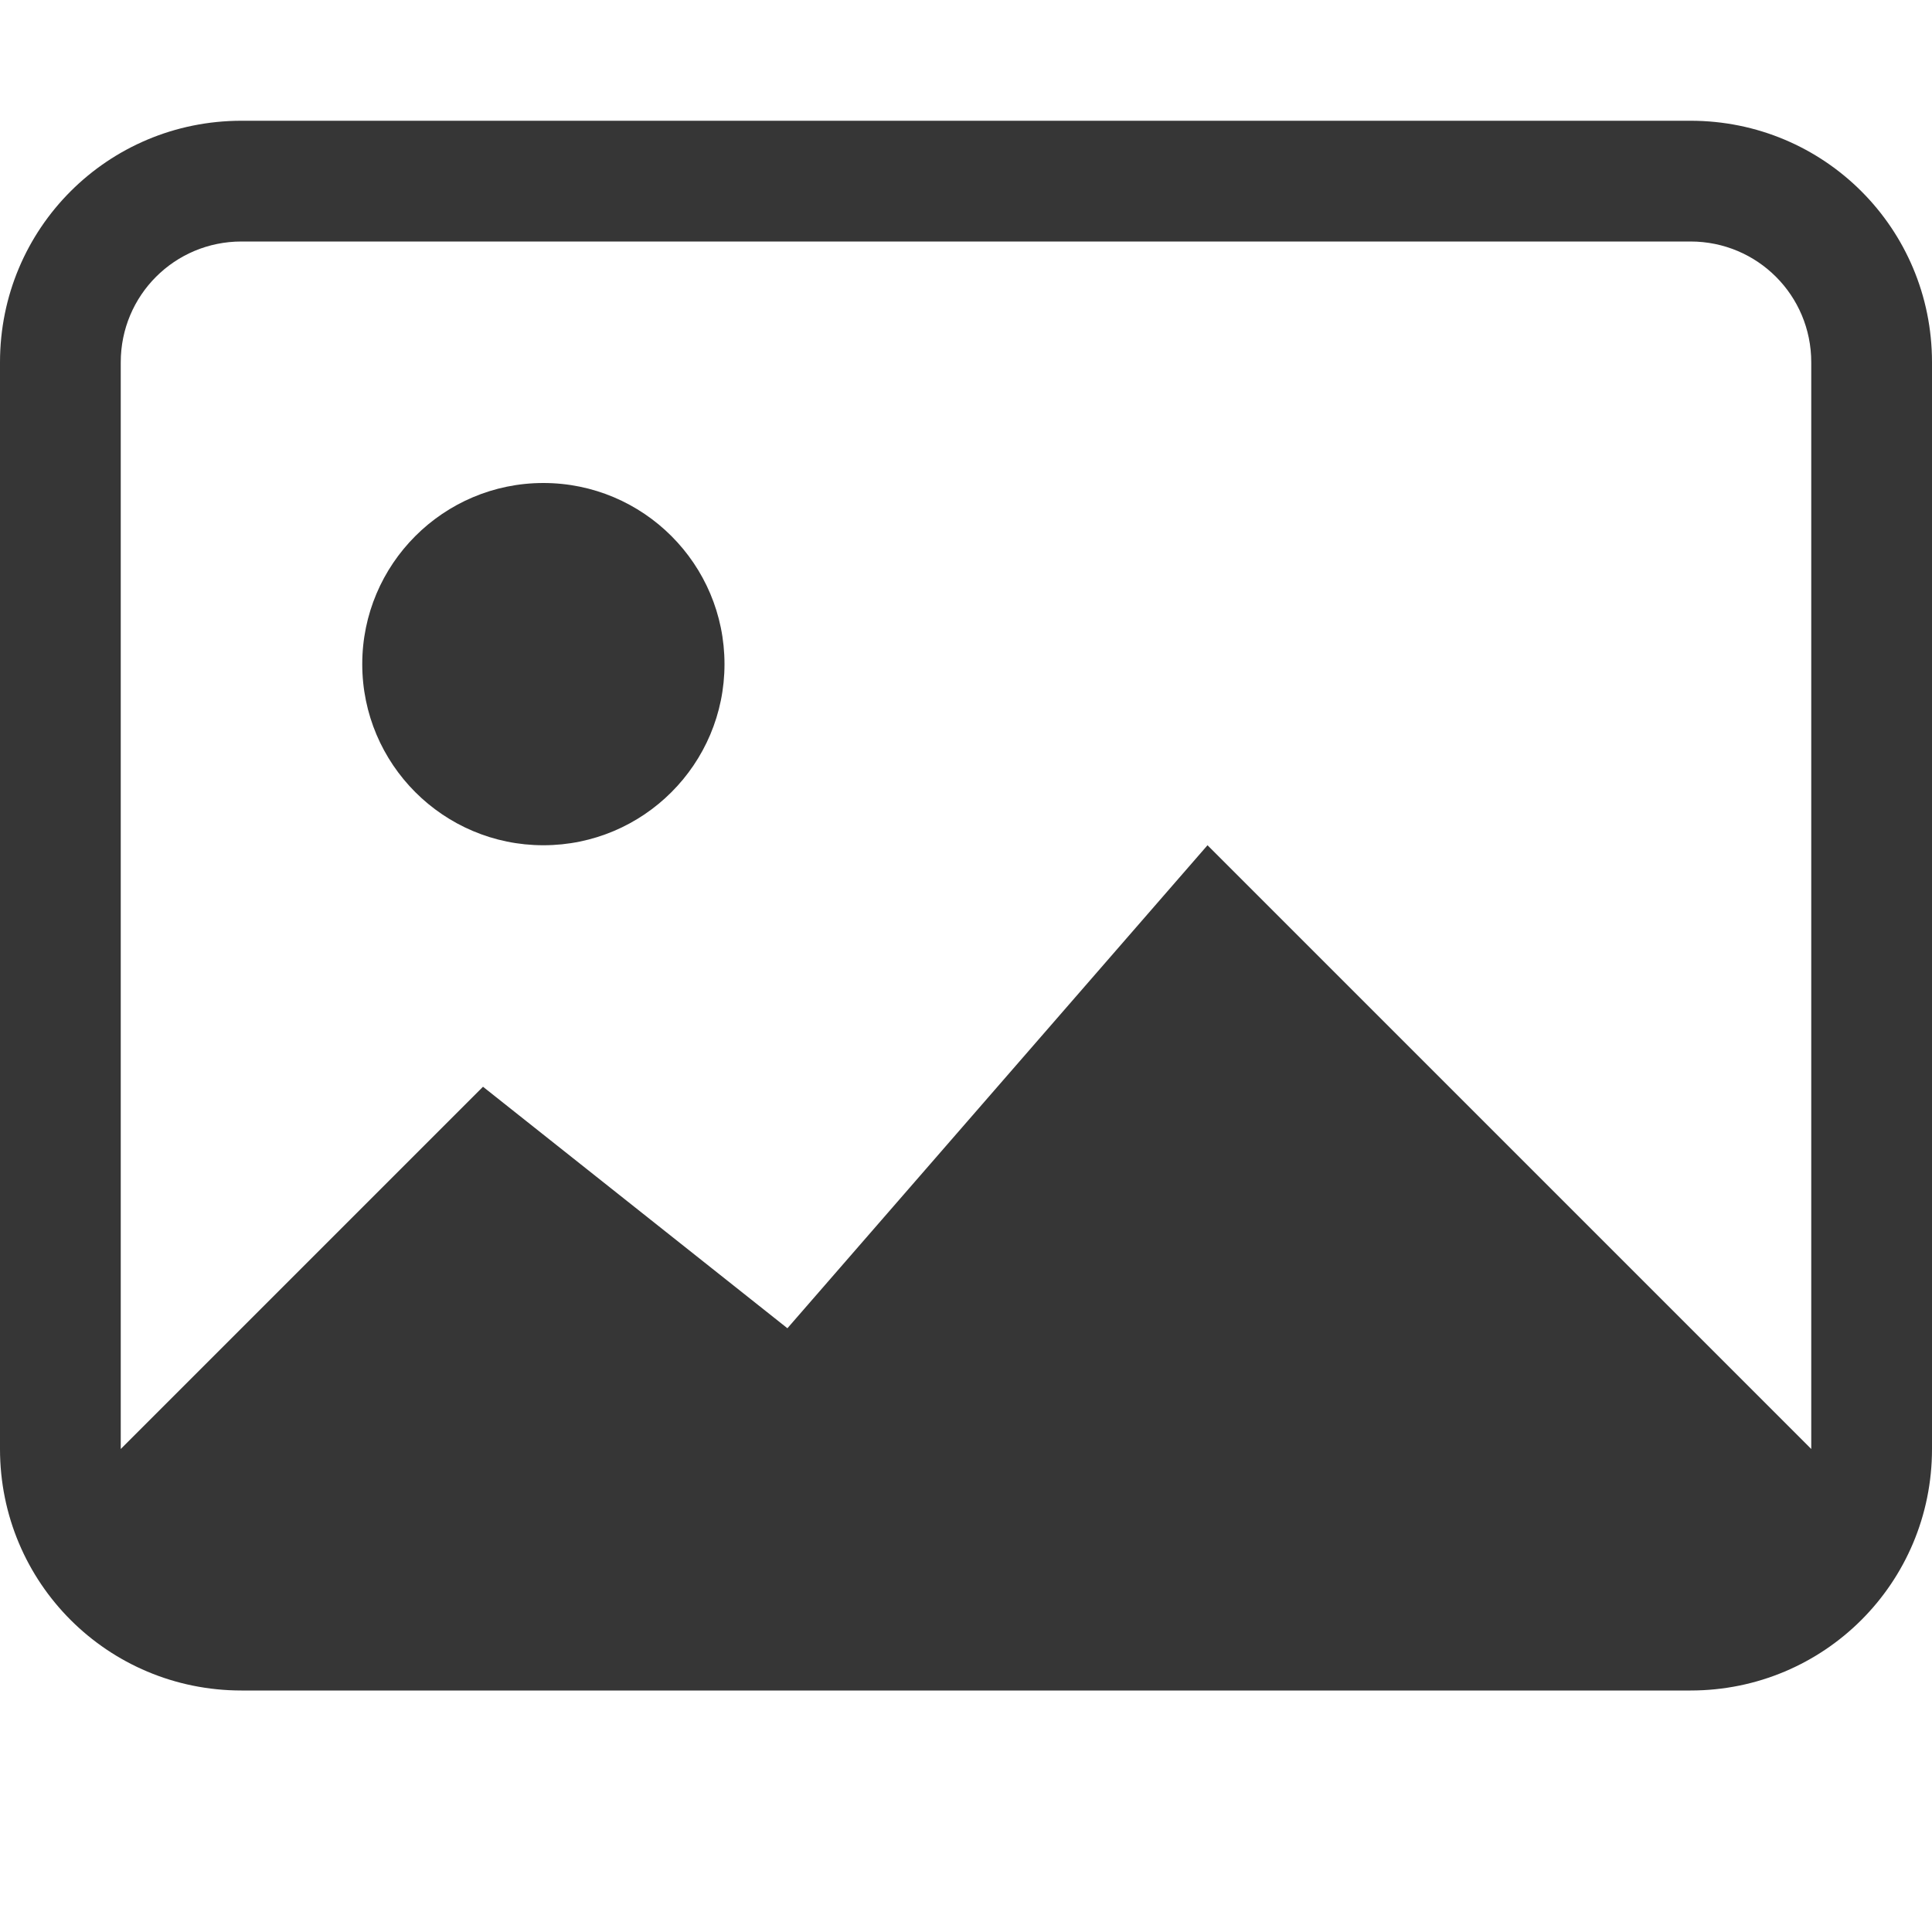
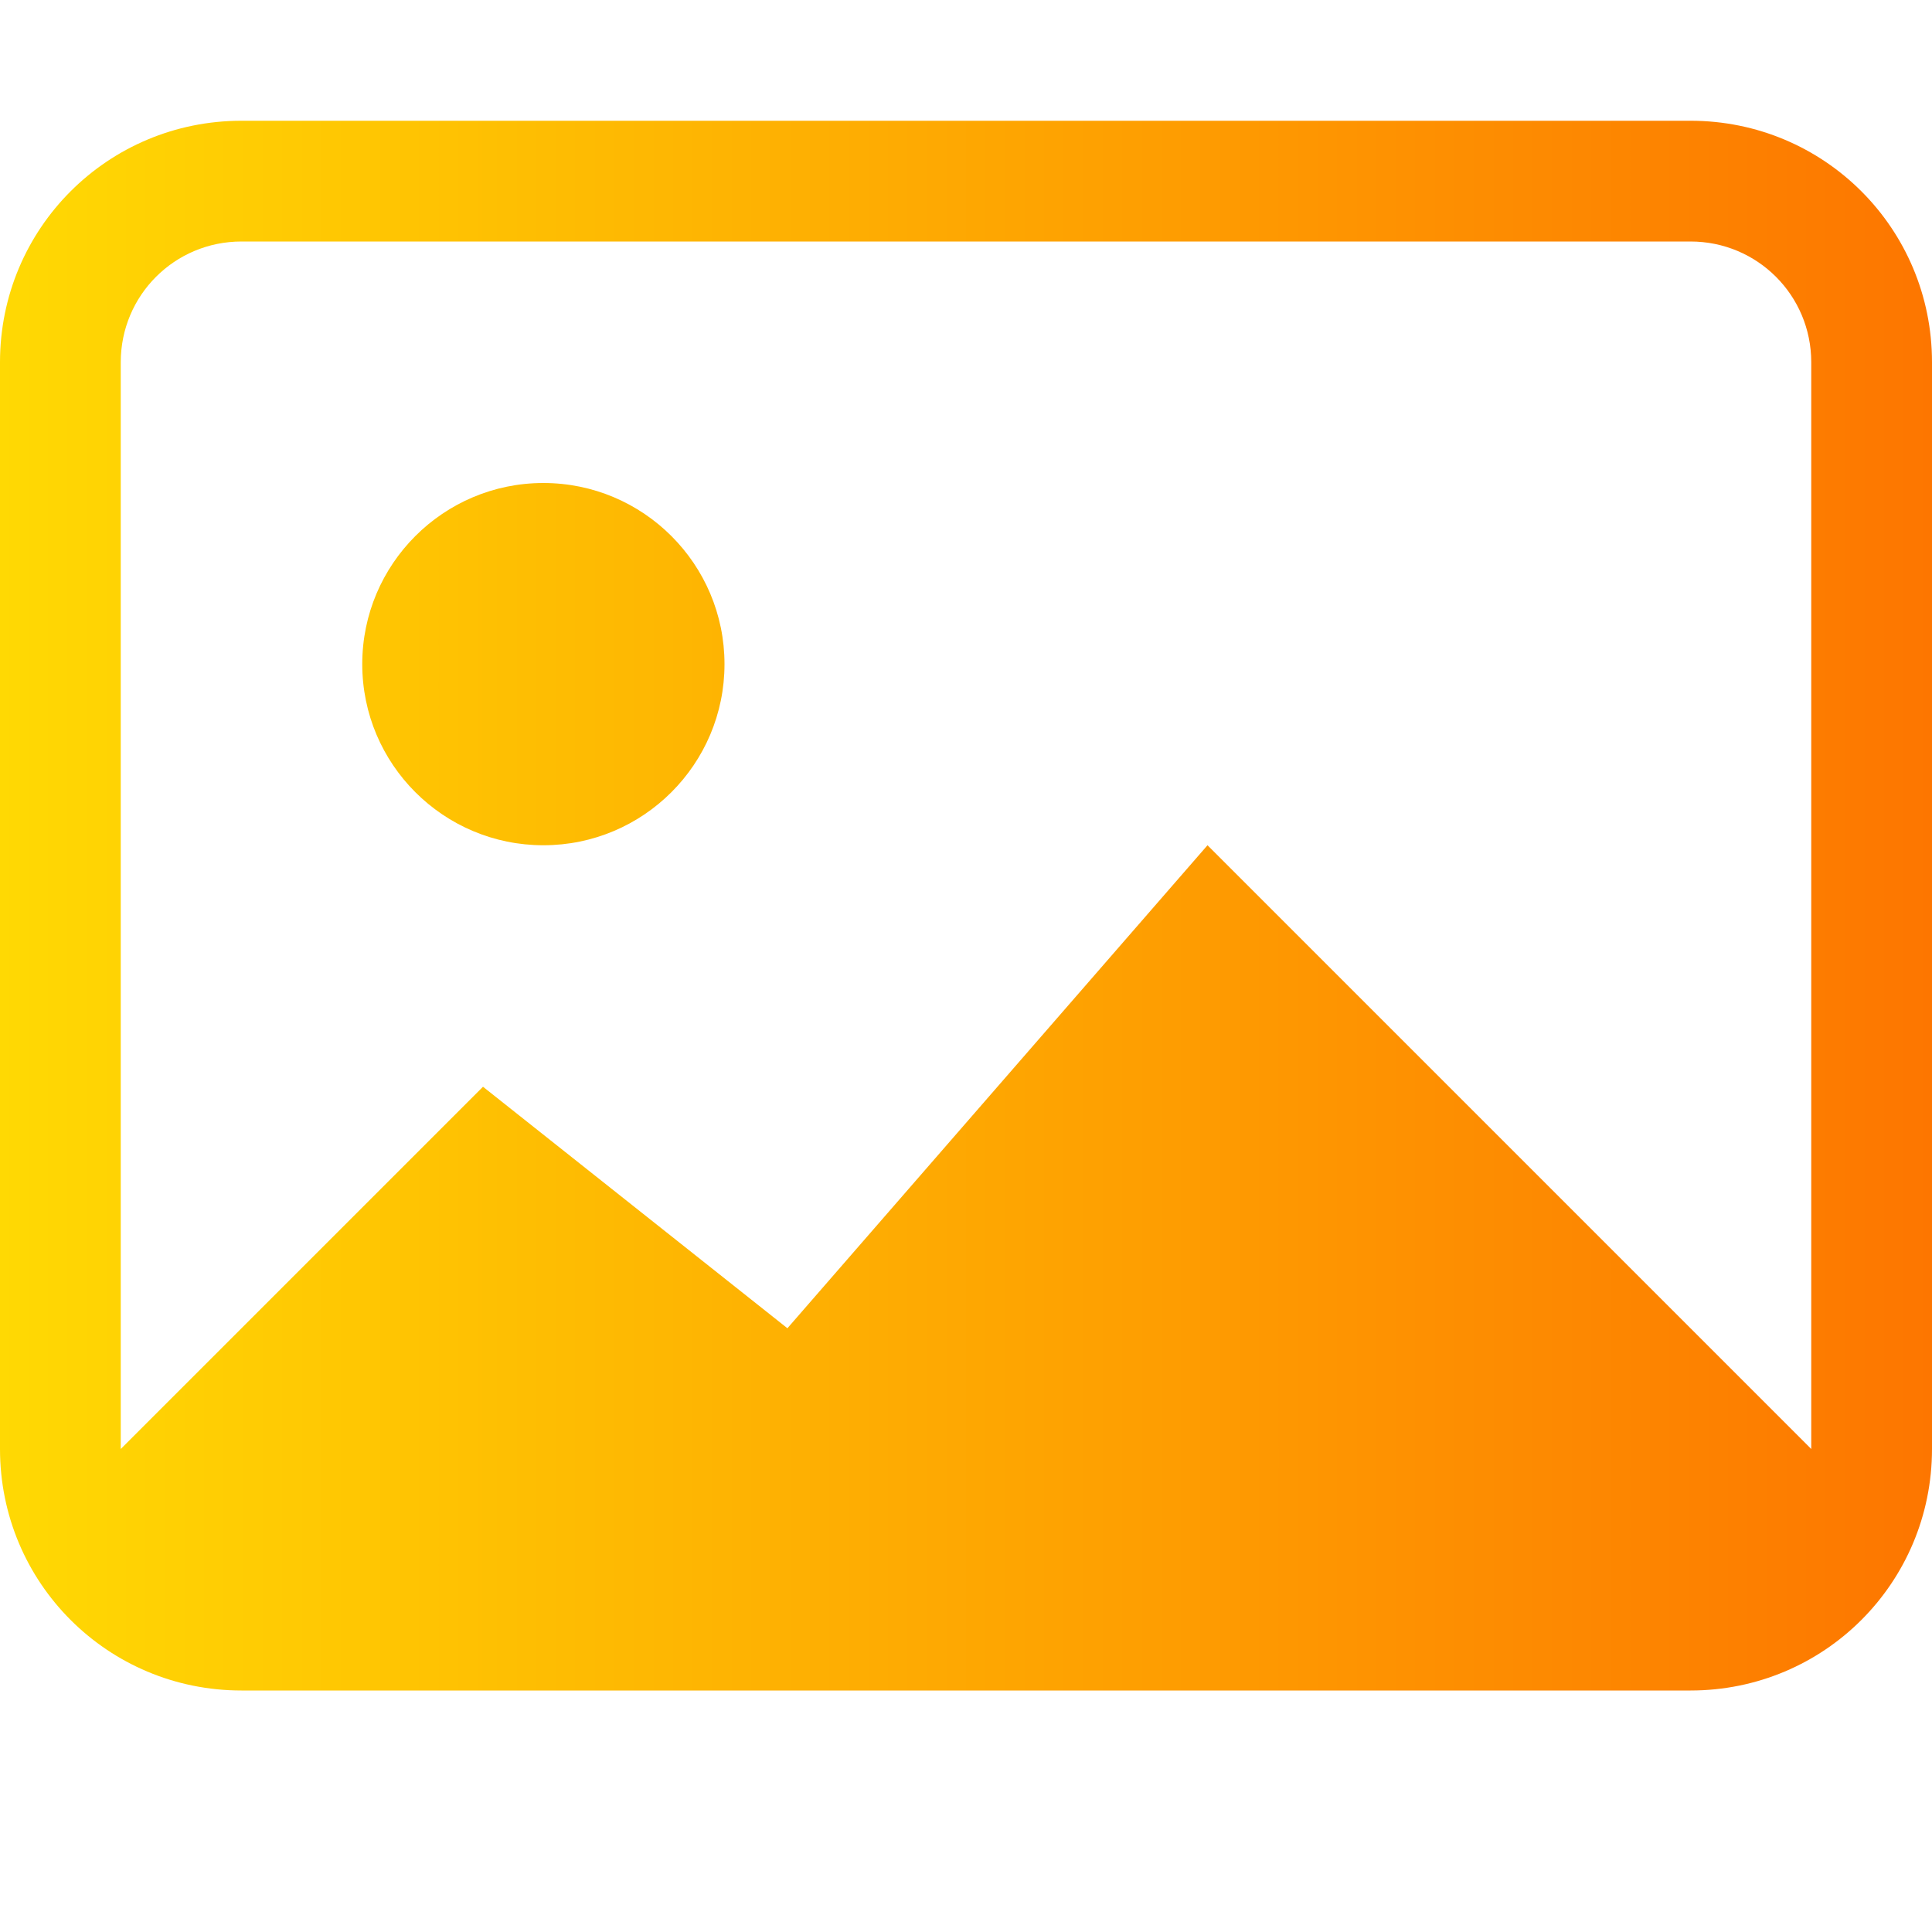
- <svg xmlns="http://www.w3.org/2000/svg" width="16" height="16" version="1.1" viewBox="0 0 16 16">
-   <defs>
+ <svg xmlns="http://www.w3.org/2000/svg" xmlns:xlink="http://www.w3.org/1999/xlink" width="16" height="16" version="1.1" viewBox="0 0 16 16" id="svg7">
+   <defs id="defs3">
+     <linearGradient id="linearGradient951">
+       <stop style="stop-color:#ffd903;stop-opacity:1" offset="0" id="stop947" />
+       <stop style="stop-color:#fd7600;stop-opacity:1" offset="1" id="stop949" />
+     </linearGradient>
    <style id="current-color-scheme" type="text/css">.ColorScheme-Text { color:#363636; } .ColorScheme-Text { color:#363636; }</style>
+     <linearGradient id="linearGradient1131" x1="-74.33" x2="-44.742" y1="43.874" y2="34.888" gradientTransform="matrix(0.59816,0.59816,-0.59816,0.59816,75.674,39.077)" gradientUnits="userSpaceOnUse">
+       <stop stop-color="#e4eb6e" offset="0" id="stop52" />
+       <stop stop-color="#bbd800" offset="1" id="stop54" />
+     </linearGradient>
+     <linearGradient id="linearGradient53528" x1="-61.699" x2="-61.699" y1="15.983" y2="43.8" gradientTransform="matrix(0.84593,0,0,0.84593,67.536,5.7472)" gradientUnits="userSpaceOnUse">
+       <stop stop-color="#ffcf00" offset="0" id="stop2" />
+       <stop stop-color="#bdd800" offset="1" id="stop4" />
+     </linearGradient>
+     <linearGradient id="linearGradient1133" x1="-45.728" x2="-53.374" y1="34.884" y2="61.554" gradientTransform="matrix(0.59816,0.59816,-0.59816,0.59816,75.674,39.077)" gradientUnits="userSpaceOnUse">
+       <stop stop-color="#bbd800" offset="0" id="stop57" />
+       <stop stop-color="#00a11c" offset="1" id="stop59" />
+     </linearGradient>
+     <linearGradient id="linearGradient1127" x1="-38.508" x2="-28.952" y1="34.156" y2="63.92" gradientTransform="matrix(0.59816,0.59816,-0.59816,0.59816,76.233,39.369)" gradientUnits="userSpaceOnUse">
+       <stop stop-color="#00a5ef" offset="0" id="stop42" />
+       <stop stop-color="#43d2de" offset="1" id="stop44" />
+     </linearGradient>
+     <linearGradient id="linearGradient41573" x1="-25.773" x2="-58.133" y1="50.031" y2="50.031" gradientTransform="matrix(0.84593,0,0,0.84593,67.536,5.7472)" gradientUnits="userSpaceOnUse">
+       <stop stop-color="#0093e2" offset="0" id="stop7" />
+       <stop stop-color="#bdd800" offset="1" id="stop9" />
+     </linearGradient>
+     <linearGradient id="linearGradient1129" x1="-11.617" x2="-38.578" y1="42.721" y2="35.24" gradientTransform="matrix(0.59816,0.59816,-0.59816,0.59816,76.233,39.369)" gradientUnits="userSpaceOnUse">
+       <stop stop-color="#1a224d" offset="0" id="stop47" />
+       <stop stop-color="#01a5ef" offset="1" id="stop49" />
+     </linearGradient>
+     <linearGradient id="linearGradient1121" x1="-9.792" x2="-38.965" y1="19.233" y2="27.111" gradientTransform="matrix(0.59816,0.59816,-0.59816,0.59816,76.313,38.496)" gradientUnits="userSpaceOnUse">
+       <stop stop-color="#bc0086" offset="0" id="stop27" />
+       <stop stop-color="#f5002e" offset="1" id="stop29" />
+     </linearGradient>
+     <linearGradient id="linearGradient35439" x1="-22.548" x2="-22.548" y1="15.254" y2="46.644" gradientTransform="matrix(0.84593,0,0,0.84593,67.536,5.7472)" gradientUnits="userSpaceOnUse">
+       <stop stop-color="#f80024" offset="0" id="stop12" />
+       <stop stop-color="#0093e2" offset="1" id="stop14" />
+     </linearGradient>
+     <linearGradient id="linearGradient1119" x1="-30.991" x2="-37.846" y1="0.642" y2="26.831" gradientTransform="matrix(0.59816,0.59816,-0.59816,0.59816,76.313,38.496)" gradientUnits="userSpaceOnUse">
+       <stop stop-color="#fd7300" offset="0" id="stop22" />
+       <stop stop-color="#f5002e" offset="1" id="stop24" />
+     </linearGradient>
+     <linearGradient id="linearGradient1123" x1="-53.538" x2="-45.788" y1="-2.745" y2="28.822" gradientTransform="matrix(0.59816,0.59816,-0.59816,0.59816,74.981,38.136)" gradientUnits="userSpaceOnUse">
+       <stop stop-color="#fff762" offset="0" id="stop32" />
+       <stop stop-color="#ffd800" offset="1" id="stop34" />
+     </linearGradient>
+     <linearGradient id="linearGradient32383" x1="-58.803" x2="-22.982" y1="11.975" y2="11.975" gradientTransform="matrix(0.84593,0,0,0.84593,67.536,5.7472)" gradientUnits="userSpaceOnUse">
+       <stop stop-color="#ffcf00" offset="0" id="stop17" />
+       <stop stop-color="#f80024" offset="1" id="stop19" />
+     </linearGradient>
+     <linearGradient id="linearGradient1125" x1="-71.276" x2="-46.186" y1="19.867" y2="27.16" gradientTransform="matrix(0.59816,0.59816,-0.59816,0.59816,74.981,38.136)" gradientUnits="userSpaceOnUse">
+       <stop stop-color="#fd7600" offset="0" id="stop37" />
+       <stop stop-color="#ffd903" offset="1" id="stop39" />
+     </linearGradient>
+     <linearGradient xlink:href="#linearGradient951" id="linearGradient953" x1="2e-07" y1="7.5" x2="16" y2="7.5" gradientUnits="userSpaceOnUse" />
  </defs>
-   <path d="m2 1c-1.108 0-2 0.892-2 2v9c0 1.108 0.892 2 2 2h12c1.108 0 2-0.892 2-2v-9c0-1.108-0.892-2-2-2zm0 1h12c0.554 0 1 0.446 1 1v9l-5-5-3.479 4-2.521-2-3 3v-9c0-0.554 0.446-1 1-1zm2.5 2c-0.828 0-1.5 0.672-1.5 1.5s0.672 1.5 1.5 1.5 1.5-0.672 1.5-1.5-0.672-1.5-1.5-1.5z" style="fill:currentColor" class="ColorScheme-Text" />
+   <path d="m -15.204,1 c -1.108,0 -2,0.892 -2,2 v 9 c 0,1.108 0.892,2 2,2 h 12 c 1.108,0 2,-0.892 2,-2 V 3 c 0,-1.108 -0.892,-2 -2,-2 z m 0,1 h 12 c 0.554,0 1,0.446 1,1 v 9 l -5,-5 -3.479,4 -2.521,-2 -3,3 V 3 c 0,-0.554 0.446,-1 1,-1 z m 2.5,2 c -0.828,0 -1.5,0.672 -1.5,1.5 0,0.828 0.672,1.5 1.5,1.5 0.828,0 1.5,-0.672 1.5,-1.5 0,-0.828 -0.672,-1.5 -1.5,-1.5 z" style="fill:currentColor" class="ColorScheme-Text" id="path5" />
+   <path d="m 2,1 c -1.108,0 -2,0.892 -2,2 v 9 c 0,1.108 0.892,2 2,2 H 14 c 1.108,0 2,-0.892 2,-2 V 3 C 16,1.892 15.108,1 14,1 Z m 0,1 H 14 c 0.554,0 1,0.446 1,1 v 9 l -5,-5 -3.479,4 -2.521,-2 -3,3 V 3 c 0,-0.554 0.446,-1 1,-1 z m 2.5,2 c -0.828,0 -1.5,0.672 -1.5,1.5 0,0.828 0.672,1.5 1.5,1.5 0.828,0 1.5,-0.672 1.5,-1.5 0,-0.828 -0.672,-1.5 -1.5,-1.5 z" style="fill:url(#linearGradient953);fill-opacity:1" class="ColorScheme-Text" id="path945" />
</svg>
